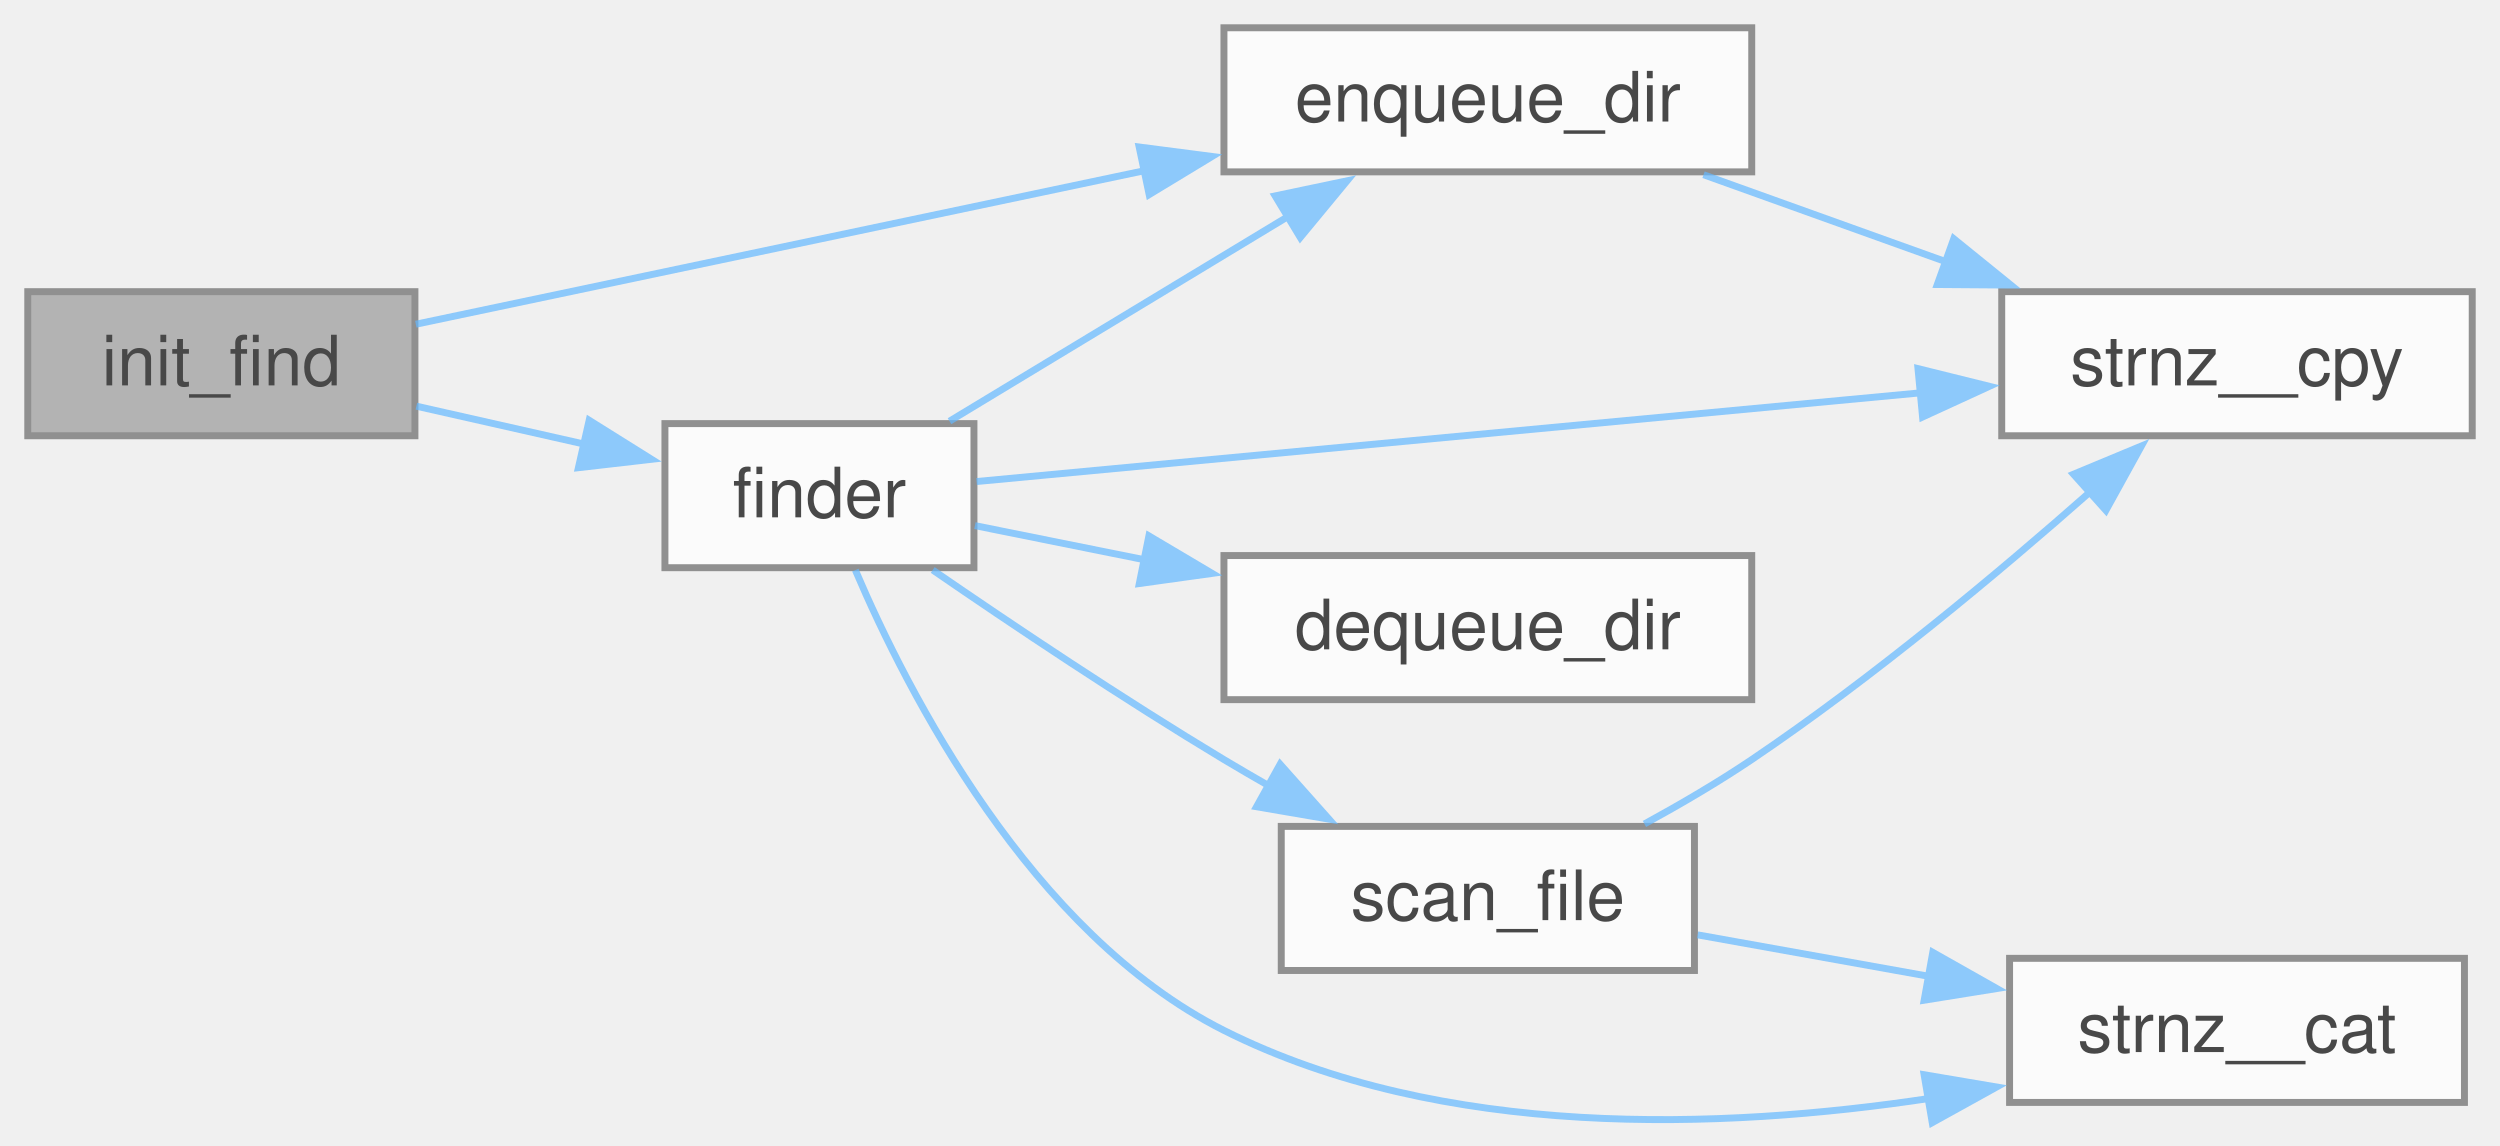
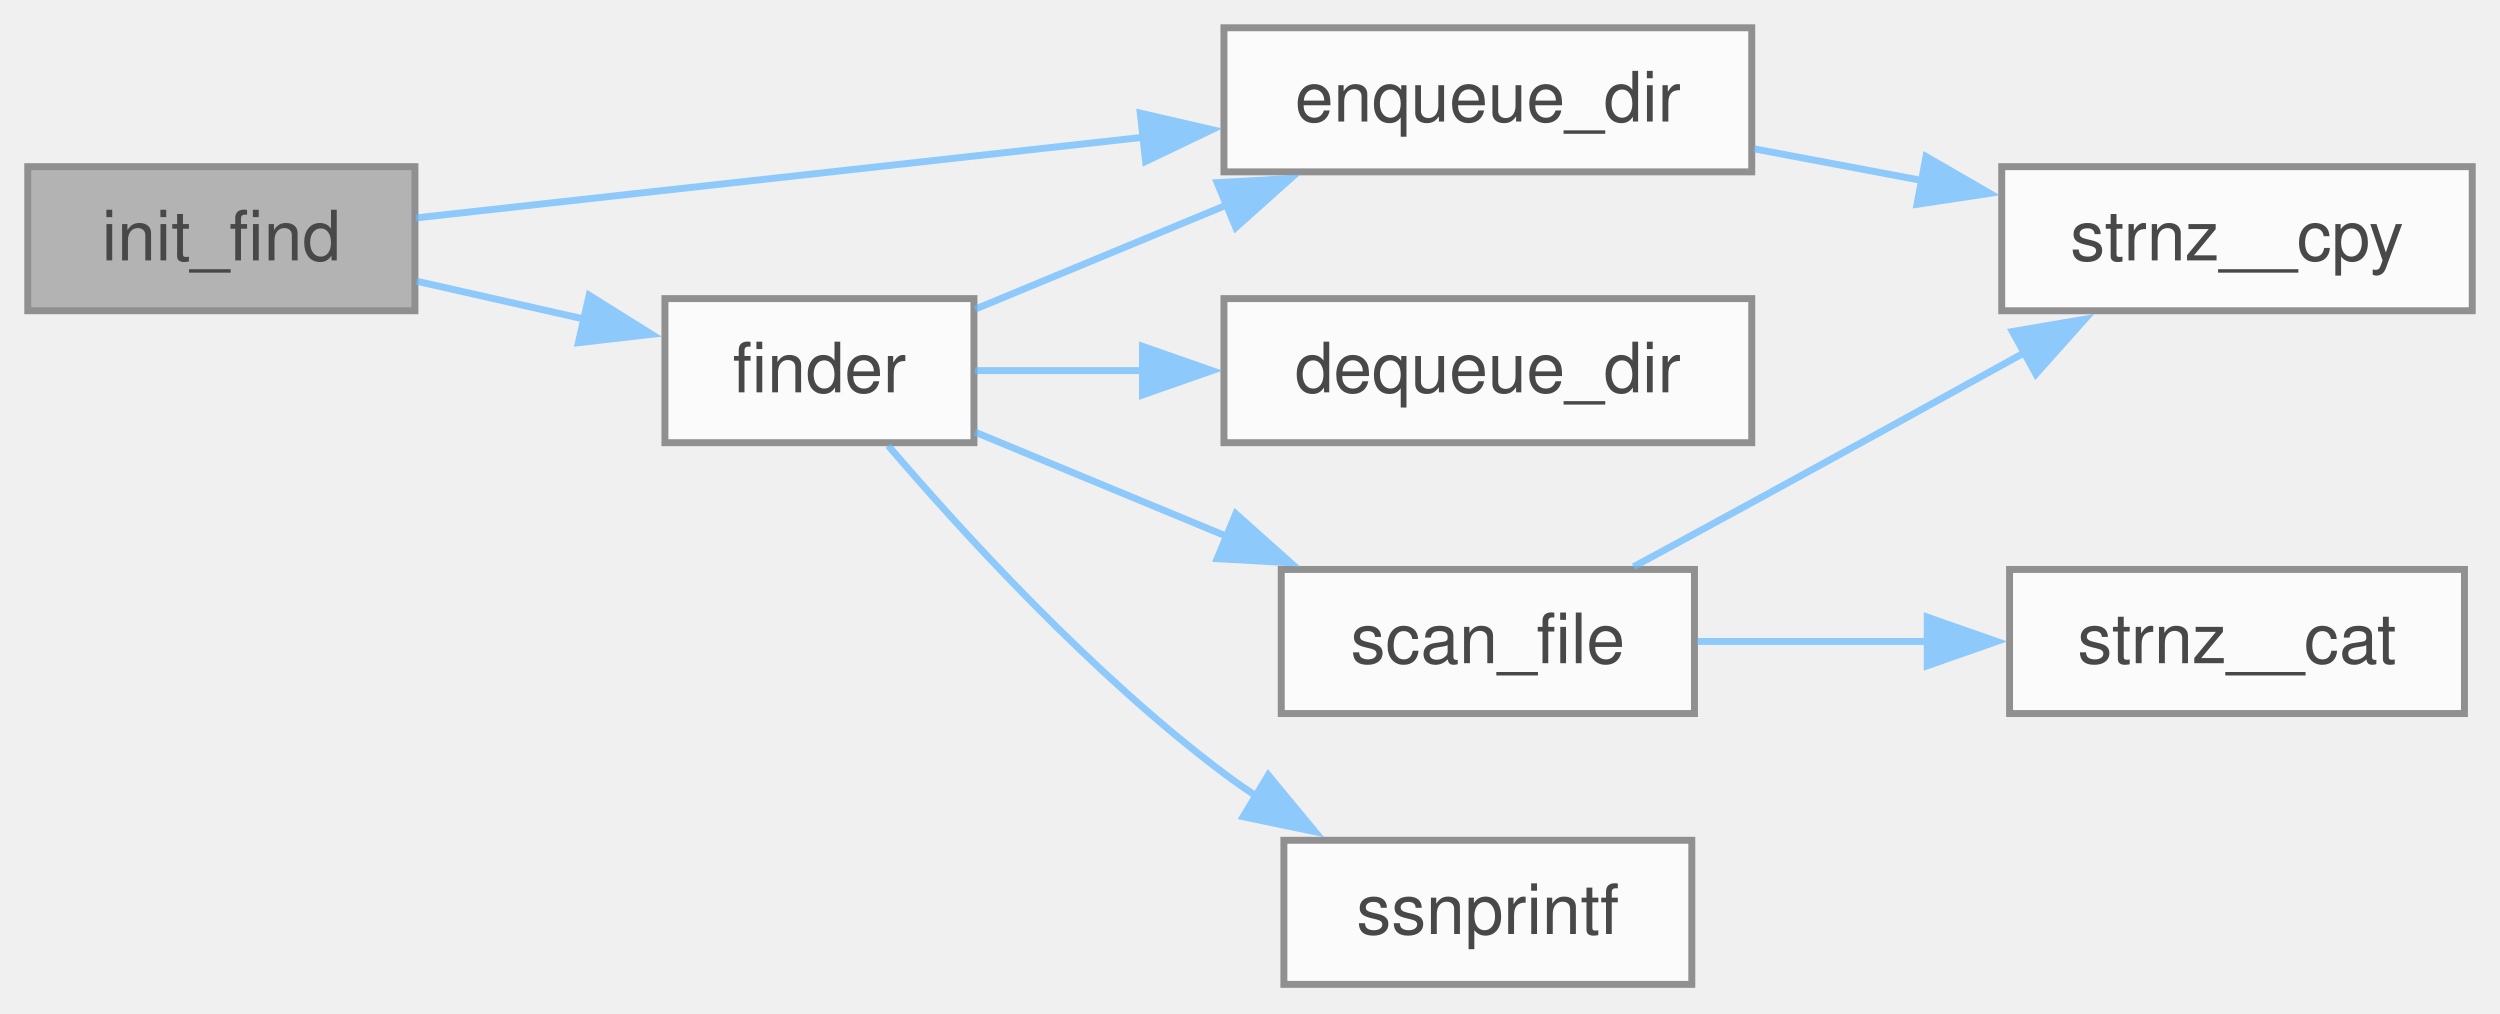
- <svg xmlns="http://www.w3.org/2000/svg" xmlns:xlink="http://www.w3.org/1999/xlink" width="360pt" height="165pt" viewBox="0.00 0.00 360.00 165.00">
+ <svg xmlns="http://www.w3.org/2000/svg" xmlns:xlink="http://www.w3.org/1999/xlink" width="360pt" height="146pt" viewBox="0.00 0.00 360.00 146.00">
  <svg id="main" version="1.1" xml:space="preserve">
    <style type="text/css">
.node, .edge {opacity: 0.7;}
.node.selected, .edge.selected {opacity: 1;}
.edge:hover path { stroke: red; }
.edge:hover polygon { stroke: red; fill: red; }
</style>
    <svg id="graph" class="graph">
-       <g id="graph0" class="graph" transform="scale(1 1) rotate(0) translate(4 161.41)">
+       <g id="graph0" class="graph" transform="scale(1 1) rotate(0) translate(4 141.75)">
        <g id="Node000001" class="node">
          <g id="a_Node000001">
            <a xlink:title="Initialize the file search based on the provided SearchFilters and start finder threads.">
-               <polygon fill="#999999" stroke="#666666" points="55.75,-119.41 0,-119.41 0,-98.66 55.75,-98.66 55.75,-119.41" />
-               <text xml:space="preserve" text-anchor="middle" x="27.88" y="-105.91" font-family="Helvetica,sans-Serif" font-size="10.00">init_find</text>
+               <polygon fill="#999999" stroke="#666666" points="55.75,-117.75 0,-117.75 0,-97 55.75,-97 55.75,-117.75" />
+               <text xml:space="preserve" text-anchor="middle" x="27.88" y="-104.25" font-family="Helvetica,sans-Serif" font-size="10.00">init_find</text>
            </a>
          </g>
        </g>
        <g id="Node000002" class="node">
          <g id="a_Node000002">
            <a xlink:href="../../df/dd5/a01115.html#ad0f4d0a190e7c6726ff8eccced6da910" target="_top" xlink:title="Enqueue a directory path for processing by finder threads.">
-               <polygon fill="white" stroke="#666666" points="248.25,-157.41 172.25,-157.41 172.25,-136.66 248.25,-136.66 248.25,-157.41" />
-               <text xml:space="preserve" text-anchor="middle" x="210.25" y="-143.91" font-family="Helvetica,sans-Serif" font-size="10.00">enqueue_dir</text>
+               <polygon fill="white" stroke="#666666" points="248.25,-137.75 172.25,-137.75 172.25,-117 248.25,-117 248.25,-137.75" />
+               <text xml:space="preserve" text-anchor="middle" x="210.25" y="-124.25" font-family="Helvetica,sans-Serif" font-size="10.00">enqueue_dir</text>
            </a>
          </g>
        </g>
        <g id="edge1_Node000001_Node000002" class="edge">
          <g id="a_edge1_Node000001_Node000002">
            <a xlink:title=" ">
-               <path fill="none" stroke="#63b8ff" d="M55.88,-114.72C83.6,-120.56 127.34,-129.78 161.02,-136.88" />
-               <polygon fill="#63b8ff" stroke="#63b8ff" points="160.04,-140.24 170.54,-138.88 161.48,-133.39 160.04,-140.24" />
+               <path fill="none" stroke="#63b8ff" d="M55.88,-110.37C83.48,-113.43 126.96,-118.25 160.58,-121.98" />
+               <polygon fill="#63b8ff" stroke="#63b8ff" points="160.2,-125.46 170.52,-123.08 160.97,-118.5 160.2,-125.46" />
            </a>
          </g>
        </g>
        <g id="Node000004" class="node">
          <g id="a_Node000004">
            <a xlink:href="../../df/dd5/a01115.html#a25a21d1e1bfadedc242c55d79859a2dc" target="_top" xlink:title="Worker thread function to process directories from the queue.">
-               <polygon fill="white" stroke="#666666" points="136.25,-100.41 91.75,-100.41 91.75,-79.66 136.25,-79.66 136.25,-100.41" />
-               <text xml:space="preserve" text-anchor="middle" x="114" y="-86.91" font-family="Helvetica,sans-Serif" font-size="10.00">finder</text>
+               <polygon fill="white" stroke="#666666" points="136.25,-98.75 91.75,-98.75 91.75,-78 136.25,-78 136.25,-98.75" />
+               <text xml:space="preserve" text-anchor="middle" x="114" y="-85.25" font-family="Helvetica,sans-Serif" font-size="10.00">finder</text>
            </a>
          </g>
        </g>
        <g id="edge3_Node000001_Node000004" class="edge">
          <g id="a_edge3_Node000001_Node000004">
            <a xlink:title=" ">
-               <path fill="none" stroke="#63b8ff" d="M55.96,-102.92C63.64,-101.18 72.08,-99.28 80.07,-97.47" />
-               <polygon fill="#63b8ff" stroke="#63b8ff" points="80.84,-100.89 89.82,-95.27 79.29,-94.06 80.84,-100.89" />
+               <path fill="none" stroke="#63b8ff" d="M55.96,-101.26C63.64,-99.52 72.08,-97.62 80.07,-95.81" />
+               <polygon fill="#63b8ff" stroke="#63b8ff" points="80.84,-99.23 89.82,-93.61 79.29,-92.4 80.84,-99.23" />
            </a>
          </g>
        </g>
        <g id="Node000003" class="node">
          <g id="a_Node000003">
            <a xlink:href="../../df/db5/a01158.html#ga0de2e40df9bd7efc8fd9afb8ad2257e6" target="_top" xlink:title="safer alternative to strncpy">
-               <polygon fill="white" stroke="#666666" points="352,-119.41 284.25,-119.41 284.25,-98.66 352,-98.66 352,-119.41" />
-               <text xml:space="preserve" text-anchor="middle" x="318.12" y="-105.91" font-family="Helvetica,sans-Serif" font-size="10.00">strnz__cpy</text>
+               <polygon fill="white" stroke="#666666" points="352,-117.75 284.25,-117.75 284.25,-97 352,-97 352,-117.75" />
+               <text xml:space="preserve" text-anchor="middle" x="318.12" y="-104.25" font-family="Helvetica,sans-Serif" font-size="10.00">strnz__cpy</text>
            </a>
          </g>
        </g>
        <g id="edge2_Node000002_Node000003" class="edge">
          <g id="a_edge2_Node000002_Node000003">
            <a xlink:title=" ">
-               <path fill="none" stroke="#63b8ff" d="M241.31,-136.25C252.15,-132.36 264.57,-127.9 276.19,-123.73" />
-               <polygon fill="#63b8ff" stroke="#63b8ff" points="277.34,-127.03 285.57,-120.36 274.97,-120.44 277.34,-127.03" />
+               <path fill="none" stroke="#63b8ff" d="M248.58,-120.32C256.43,-118.84 264.78,-117.26 272.86,-115.74" />
+               <polygon fill="#63b8ff" stroke="#63b8ff" points="273.35,-119.21 282.52,-113.91 272.05,-112.33 273.35,-119.21" />
            </a>
          </g>
        </g>
        <g id="edge5_Node000004_Node000002" class="edge">
          <g id="a_edge5_Node000004_Node000002">
            <a xlink:title=" ">
-               <path fill="none" stroke="#63b8ff" d="M132.73,-100.76C146.46,-109.06 165.75,-120.72 181.52,-130.26" />
-               <polygon fill="#63b8ff" stroke="#63b8ff" points="179.62,-133.2 189.99,-135.38 183.24,-127.21 179.62,-133.2" />
-             </a>
-           </g>
-         </g>
-         <g id="edge10_Node000004_Node000003" class="edge">
-           <g id="a_edge10_Node000004_Node000003">
-             <a xlink:title=" ">
-               <path fill="none" stroke="#63b8ff" d="M136.63,-92.07C168.93,-95.1 230.48,-100.89 272.64,-104.85" />
-               <polygon fill="#63b8ff" stroke="#63b8ff" points="272.19,-108.33 282.47,-105.78 272.85,-101.36 272.19,-108.33" />
+               <path fill="none" stroke="#63b8ff" d="M136.39,-97.22C147.14,-101.67 160.47,-107.19 172.78,-112.29" />
+               <polygon fill="#63b8ff" stroke="#63b8ff" points="171.27,-115.45 181.85,-116.04 173.95,-108.98 171.27,-115.45" />
            </a>
          </g>
        </g>
        <g id="Node000005" class="node">
          <g id="a_Node000005">
            <a xlink:href="../../df/dd5/a01115.html#aaac63a384018fab4605668d9dc7d8b3b" target="_top" xlink:title="Dequeue a directory path for processing by finder threads.">
-               <polygon fill="white" stroke="#666666" points="248.25,-81.41 172.25,-81.41 172.25,-60.66 248.25,-60.66 248.25,-81.41" />
-               <text xml:space="preserve" text-anchor="middle" x="210.25" y="-67.91" font-family="Helvetica,sans-Serif" font-size="10.00">dequeue_dir</text>
+               <polygon fill="white" stroke="#666666" points="248.25,-98.75 172.25,-98.75 172.25,-78 248.25,-78 248.25,-98.75" />
+               <text xml:space="preserve" text-anchor="middle" x="210.25" y="-85.25" font-family="Helvetica,sans-Serif" font-size="10.00">dequeue_dir</text>
            </a>
          </g>
        </g>
        <g id="edge4_Node000004_Node000005" class="edge">
          <g id="a_edge4_Node000004_Node000005">
            <a xlink:title=" ">
-               <path fill="none" stroke="#63b8ff" d="M136.39,-85.72C143.71,-84.25 152.24,-82.53 160.82,-80.8" />
-               <polygon fill="#63b8ff" stroke="#63b8ff" points="161.44,-84.24 170.55,-78.84 160.06,-77.38 161.44,-84.24" />
+               <path fill="none" stroke="#63b8ff" d="M136.39,-88.38C143.63,-88.38 152.04,-88.38 160.53,-88.38" />
+               <polygon fill="#63b8ff" stroke="#63b8ff" points="160.52,-91.88 170.52,-88.38 160.52,-84.88 160.52,-91.88" />
            </a>
          </g>
        </g>
        <g id="Node000006" class="node">
          <g id="a_Node000006">
            <a xlink:href="../../df/dd5/a01115.html#aba11ea64be225c75b52311cb890dede0" target="_top" xlink:title="Scan a single file against the search filters and print if it matches.">
-               <polygon fill="white" stroke="#666666" points="240,-42.41 180.5,-42.41 180.5,-21.66 240,-21.66 240,-42.41" />
-               <text xml:space="preserve" text-anchor="middle" x="210.25" y="-28.91" font-family="Helvetica,sans-Serif" font-size="10.00">scan_file</text>
+               <polygon fill="white" stroke="#666666" points="240,-59.75 180.5,-59.75 180.5,-39 240,-39 240,-59.75" />
+               <text xml:space="preserve" text-anchor="middle" x="210.25" y="-46.25" font-family="Helvetica,sans-Serif" font-size="10.00">scan_file</text>
            </a>
          </g>
        </g>
        <g id="edge6_Node000004_Node000006" class="edge">
          <g id="a_edge6_Node000004_Node000006">
            <a xlink:title=" ">
-               <path fill="none" stroke="#63b8ff" d="M130.31,-79.33C141.7,-71.49 157.73,-60.76 172.25,-52.03 174.39,-50.75 176.61,-49.46 178.86,-48.17" />
-               <polygon fill="#63b8ff" stroke="#63b8ff" points="180.34,-51.36 187.38,-43.45 176.94,-45.24 180.34,-51.36" />
+               <path fill="none" stroke="#63b8ff" d="M136.39,-79.53C147.14,-75.08 160.47,-69.56 172.78,-64.46" />
+               <polygon fill="#63b8ff" stroke="#63b8ff" points="173.95,-67.77 181.85,-60.71 171.27,-61.3 173.95,-67.77" />
+             </a>
+           </g>
+         </g>
+         <g id="Node000008" class="node">
+           <g id="a_Node000008">
+             <a xlink:href="../../df/db5/a01158.html#ga63eb94756fb011a456a3dec900709cd8" target="_top" xlink:title="ssnprintf was designed to be a safer alternative to snprintf.">
+               <polygon fill="white" stroke="#666666" points="239.62,-20.75 180.88,-20.75 180.88,0 239.62,0 239.62,-20.75" />
+               <text xml:space="preserve" text-anchor="middle" x="210.25" y="-7.25" font-family="Helvetica,sans-Serif" font-size="10.00">ssnprintf</text>
+             </a>
+           </g>
+         </g>
+         <g id="edge9_Node000004_Node000008" class="edge">
+           <g id="a_edge9_Node000004_Node000008">
+             <a xlink:title=" ">
+               <path fill="none" stroke="#63b8ff" d="M123.9,-77.58C134.52,-65.16 153.24,-44.64 172.25,-30.38 173.78,-29.23 175.38,-28.11 177.02,-27.02" />
+               <polygon fill="#63b8ff" stroke="#63b8ff" points="178.63,-30.14 185.38,-21.98 175.01,-24.14 178.63,-30.14" />
+             </a>
+           </g>
+         </g>
+         <g id="edge8_Node000006_Node000003" class="edge">
+           <g id="a_edge8_Node000006_Node000003">
+             <a xlink:title=" ">
+               <path fill="none" stroke="#63b8ff" d="M231.24,-60.14C236.75,-63.12 242.74,-66.37 248.25,-69.38 261.14,-76.41 275.35,-84.24 287.49,-90.95" />
+               <polygon fill="#63b8ff" stroke="#63b8ff" points="285.79,-94.01 296.23,-95.79 289.17,-87.88 285.79,-94.01" />
            </a>
          </g>
        </g>
        <g id="Node000007" class="node">
          <g id="a_Node000007">
            <a xlink:href="../../df/db5/a01158.html#gaa0145c044cfdde3a1c83323410a59f25" target="_top" xlink:title="safer alternative to strncat">
-               <polygon fill="white" stroke="#666666" points="350.88,-23.41 285.38,-23.41 285.38,-2.66 350.88,-2.66 350.88,-23.41" />
-               <text xml:space="preserve" text-anchor="middle" x="318.12" y="-9.91" font-family="Helvetica,sans-Serif" font-size="10.00">strnz__cat</text>
-             </a>
-           </g>
-         </g>
-         <g id="edge9_Node000004_Node000007" class="edge">
-           <g id="a_edge9_Node000004_Node000007">
-             <a xlink:title=" ">
-               <path fill="none" stroke="#63b8ff" d="M119.17,-79.32C126.7,-61.66 144.42,-27.02 172.25,-13.03 203.64,2.74 243.89,1.3 274,-3.26" />
-               <polygon fill="#63b8ff" stroke="#63b8ff" points="273.07,-6.65 283.51,-4.88 274.24,0.25 273.07,-6.65" />
-             </a>
-           </g>
-         </g>
-         <g id="edge8_Node000006_Node000003" class="edge">
-           <g id="a_edge8_Node000006_Node000003">
-             <a xlink:title=" ">
-               <path fill="none" stroke="#63b8ff" d="M232.8,-42.76C237.98,-45.59 243.41,-48.77 248.25,-52.03 265.6,-63.74 283.79,-78.93 297.11,-90.69" />
-               <polygon fill="#63b8ff" stroke="#63b8ff" points="294.58,-93.12 304.37,-97.19 299.25,-87.91 294.58,-93.12" />
+               <polygon fill="white" stroke="#666666" points="350.88,-59.75 285.38,-59.75 285.38,-39 350.88,-39 350.88,-59.75" />
+               <text xml:space="preserve" text-anchor="middle" x="318.12" y="-46.25" font-family="Helvetica,sans-Serif" font-size="10.00">strnz__cat</text>
            </a>
          </g>
        </g>
        <g id="edge7_Node000006_Node000007" class="edge">
          <g id="a_edge7_Node000006_Node000007">
            <a xlink:title=" ">
-               <path fill="none" stroke="#63b8ff" d="M240.46,-26.79C250.84,-24.93 262.74,-22.79 274.03,-20.77" />
-               <polygon fill="#63b8ff" stroke="#63b8ff" points="274.32,-24.27 283.54,-19.06 273.08,-17.38 274.32,-24.27" />
+               <path fill="none" stroke="#63b8ff" d="M240.46,-49.38C250.73,-49.38 262.5,-49.38 273.68,-49.38" />
+               <polygon fill="#63b8ff" stroke="#63b8ff" points="273.52,-52.88 283.52,-49.38 273.52,-45.88 273.52,-52.88" />
            </a>
          </g>
        </g>
      </g>
    </svg>
  </svg>
  <style type="text/css">

[data-mouse-over-selected='false'] { opacity: 0.7; }
[data-mouse-over-selected='true']  { opacity: 1.0; }

</style>
</svg>
